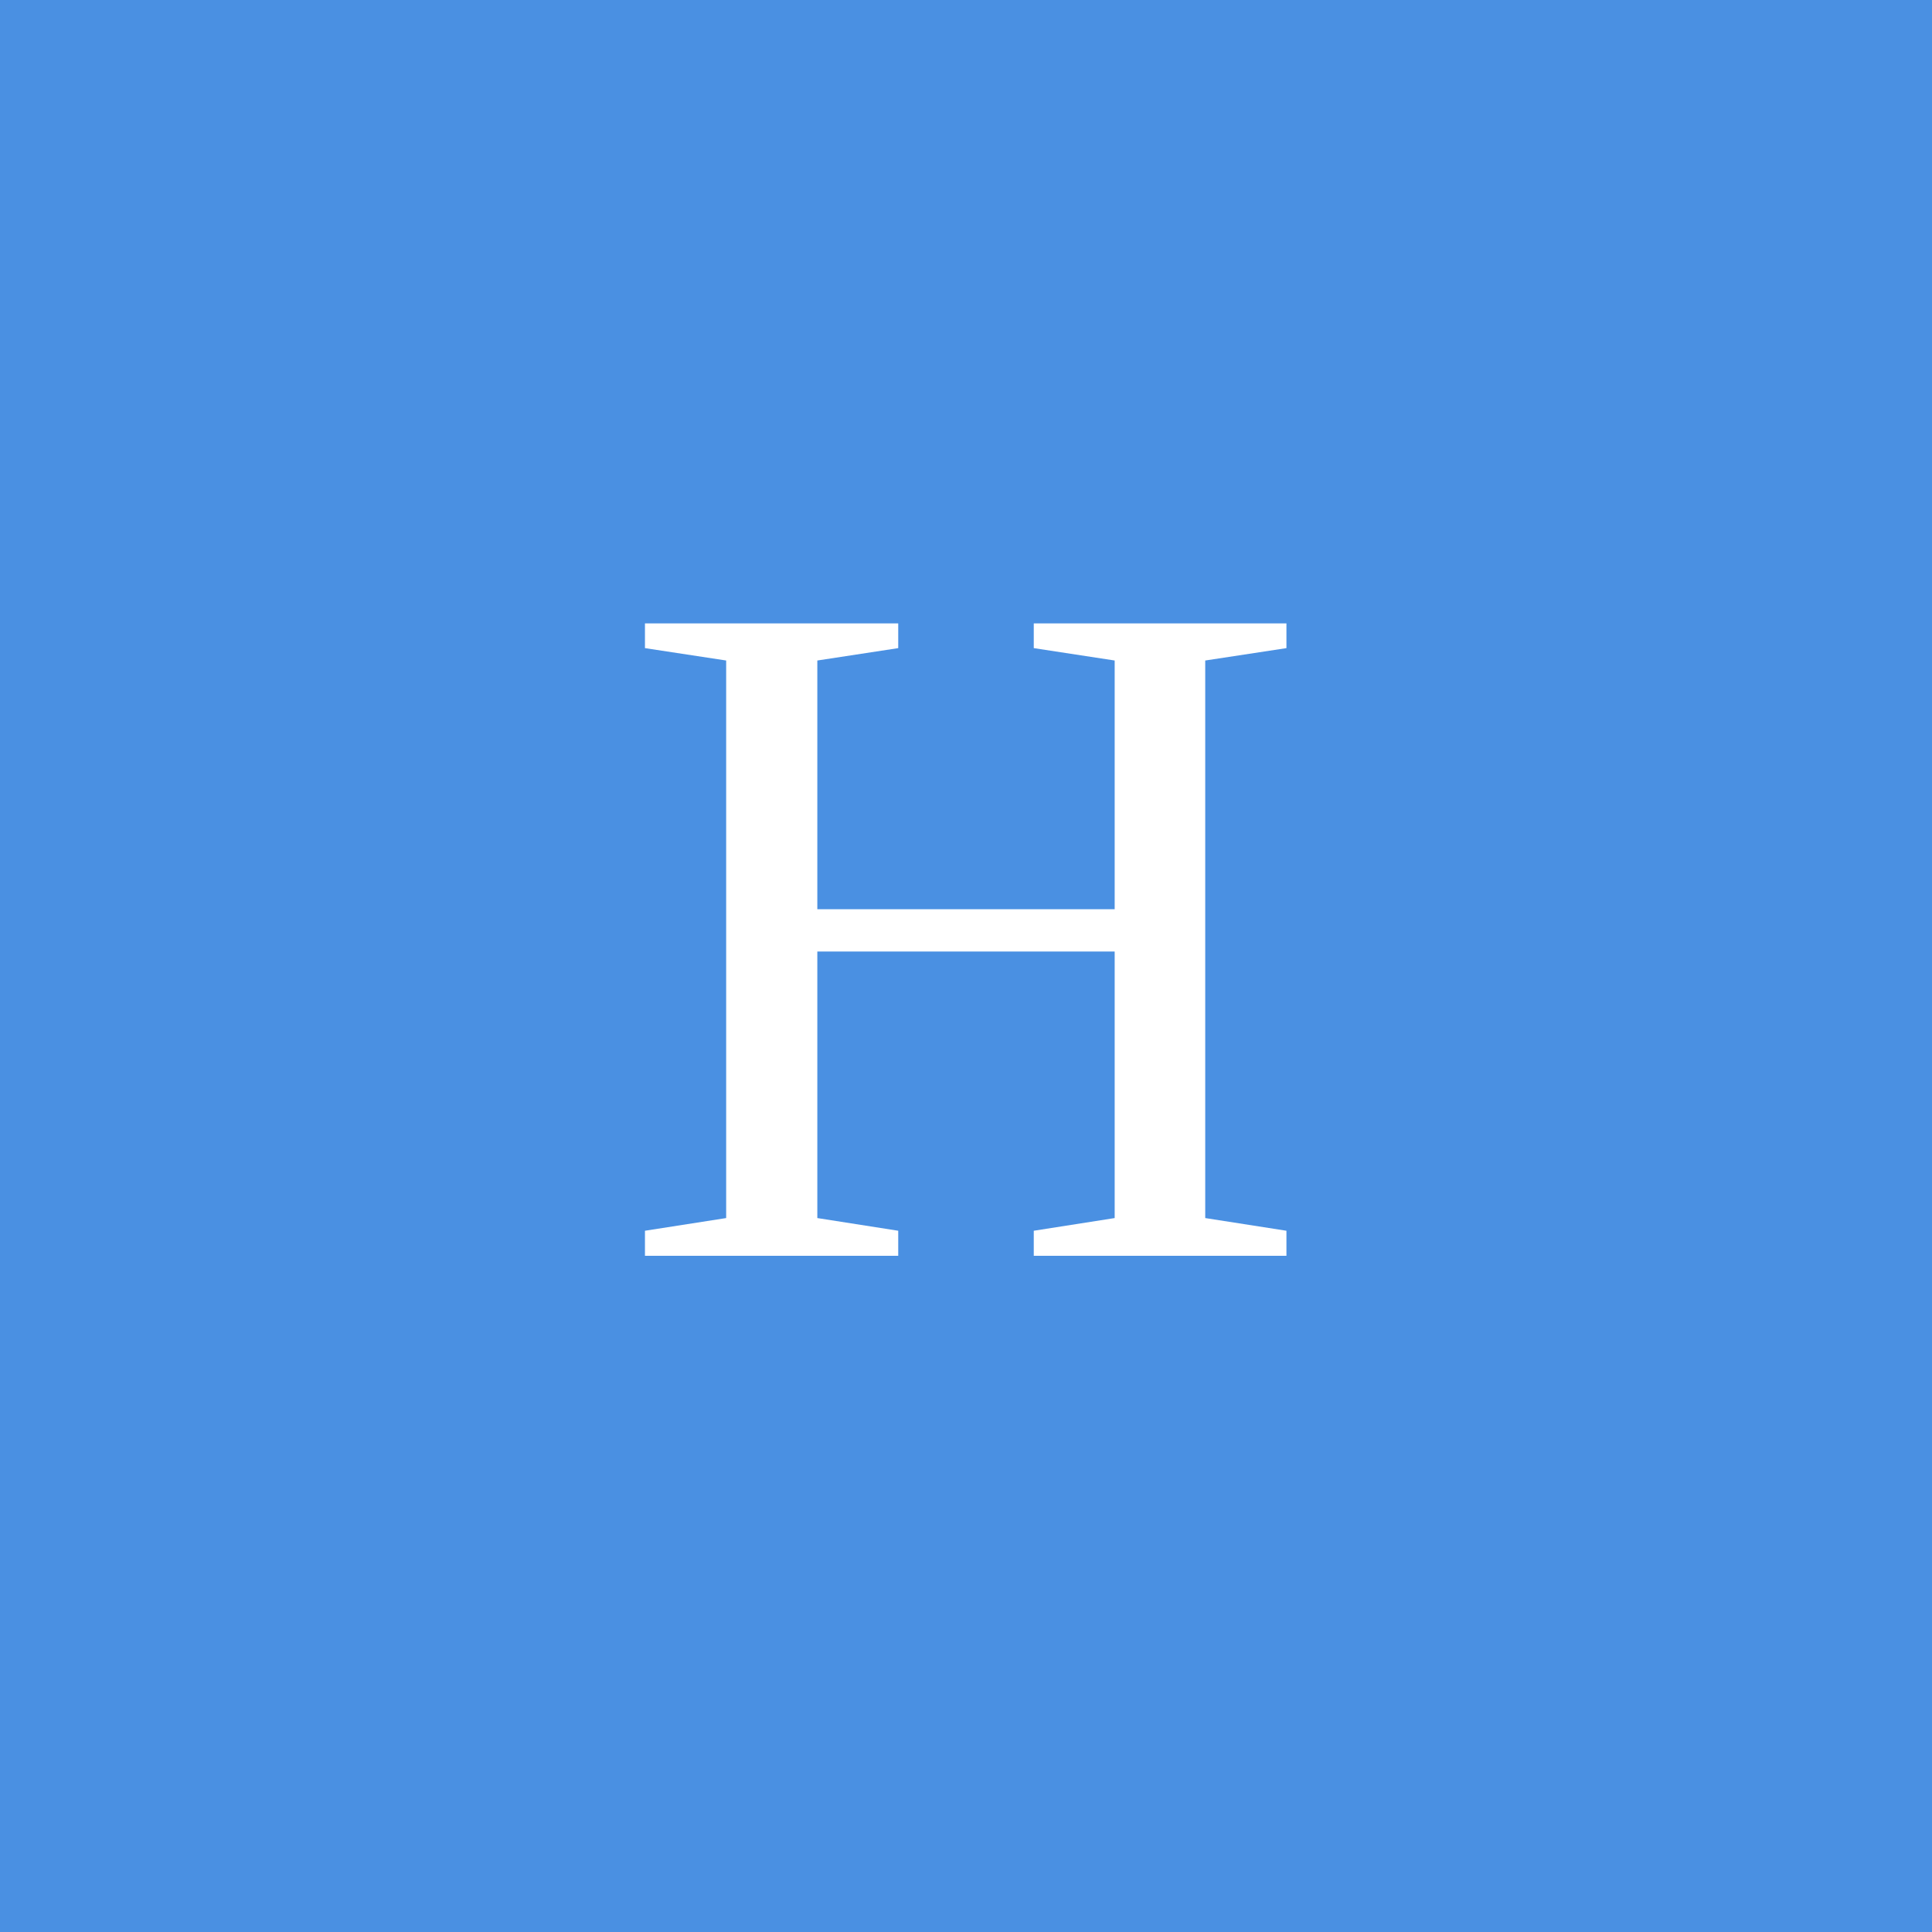
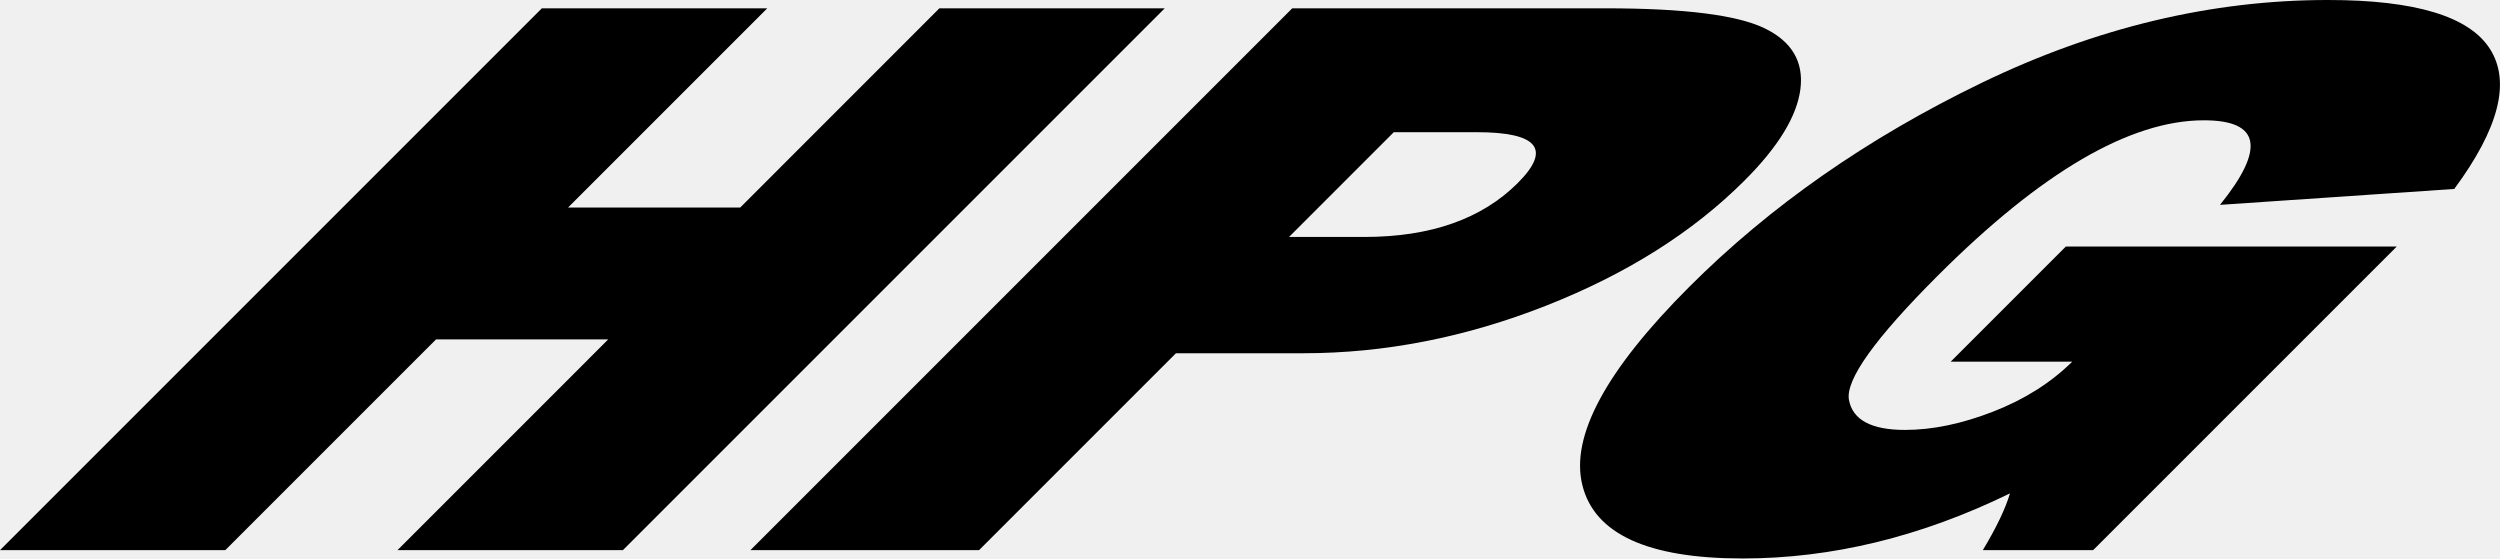
- <svg xmlns="http://www.w3.org/2000/svg" viewBox="0 0 100 100">
-   <rect width="100" height="100" fill="#4A90E2" />
-   <text x="50" y="50" font-size="50" text-anchor="middle" dy=".3em" fill="white">H</text>
+ <svg xmlns="http://www.w3.org/2000/svg" viewBox="0 0 342.68 76.55">
+   <path fill="#000000" d="m159.65,1.14l-74.27,74.27h-30.9l28.89-28.89h-23.6l-28.89,28.89H0L74.27,1.14h30.9l-27.31,27.31h23.6L128.76,1.14h30.9Z" />
+   <path fill="#000000" d="m161.19,48.42l-26.99,26.99h-31.34L177.13,1.14h42.99c10.72,0,17.96.91,21.72,2.72,3.76,1.81,5.41,4.59,4.95,8.32-.47,3.74-3.02,7.93-7.67,12.57-7.07,7.07-16.13,12.79-27.17,17.14-11.04,4.35-22.14,6.53-33.3,6.53h-17.48Zm15.5-15.94h10.32c9.09,0,16.11-2.47,21.04-7.4,4.64-4.64,2.76-6.96-5.64-6.96h-11.36l-14.36,14.36Z" />
+   <path fill="#000000" d="m328.53,33.79l-41.62,41.62h-15.12c1.85-3.08,3.1-5.68,3.72-7.78-12.19,5.95-24.41,8.92-36.65,8.92-12.98,0-20.3-3.35-21.96-10.04-1.67-6.69,3.21-15.75,14.64-27.18,11.1-11.1,24.47-20.43,40.12-27.99,15.65-7.56,31.46-11.34,47.44-11.34,11.99,0,19.4,2.25,22.23,6.75,2.83,4.5,1.19,10.88-4.92,19.15l-32.11,2.18c6.25-7.73,5.52-11.59-2.2-11.59-10.13,0-22.3,7.11-36.52,21.33-8.6,8.6-12.64,14.26-12.14,17,.51,2.74,3.07,4.11,7.69,4.11,3.74,0,7.75-.83,12.05-2.5,4.3-1.67,7.92-3.95,10.87-6.86h-16.66l15.78-15.78h45.35Z" />
</svg>
